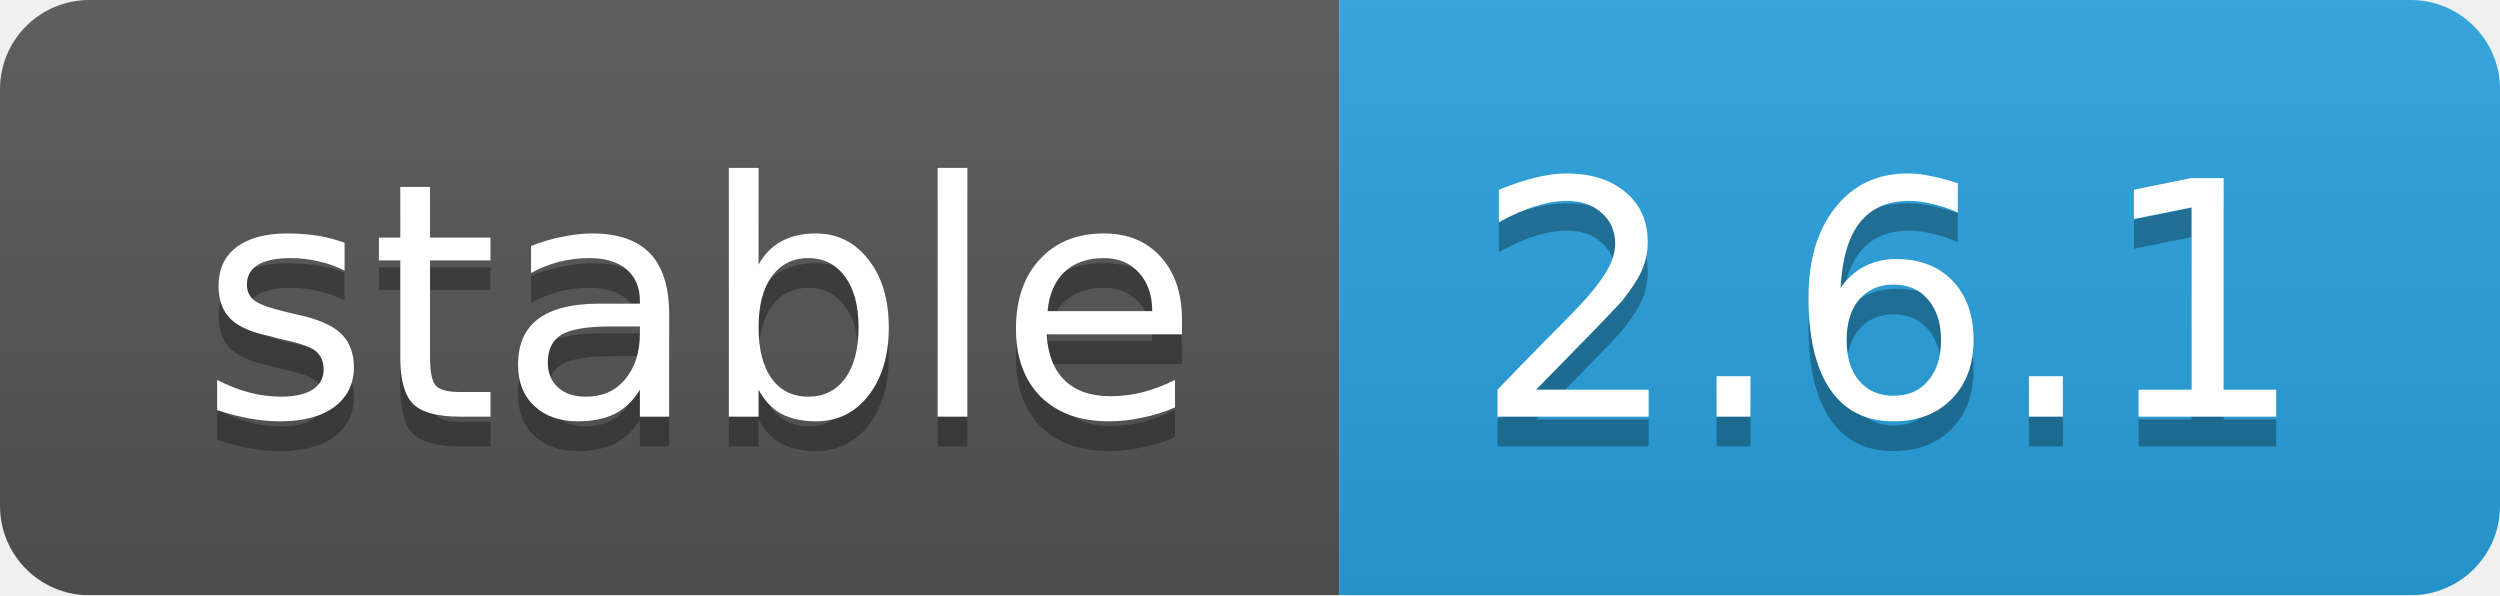
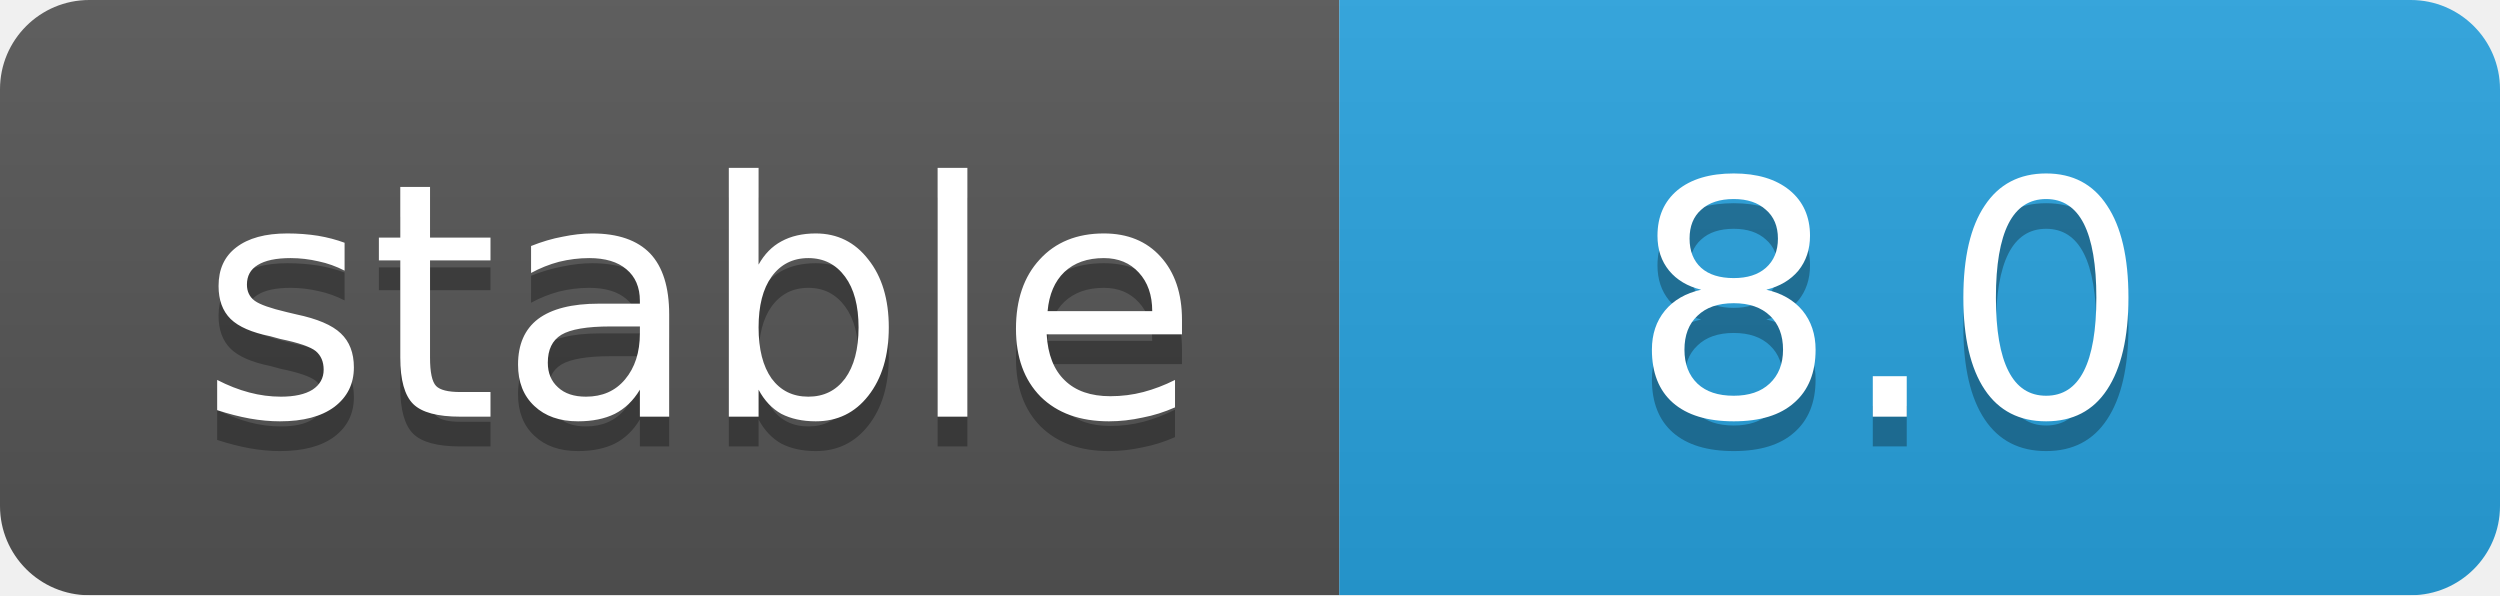
<svg xmlns="http://www.w3.org/2000/svg" width="84" height="20">
  <linearGradient id="b" x2="0" y2="100%">
    <stop offset="0" stop-color="#bbb" stop-opacity=".1" />
    <stop offset="1" stop-opacity=".1" />
  </linearGradient>
  <mask id="a">
    <rect width="84" height="20" rx="3" fill="#fff" />
  </mask>
  <g mask="url(#a)">
    <rect width="45" height="20" fill="#555" />
    <rect x="45" width="39" height="20" fill="#28a3df" />
    <rect width="84" height="20" fill="url(#b)" />
  </g>
  <g fill="#fff" text-anchor="middle" font-family="DejaVu Sans,Verdana,Geneva,sans-serif" font-size="11">
    <text x="23.5" y="15" fill="#010101" fill-opacity=".3">stable</text>
    <text x="23.5" y="14">stable</text>
-     <text x="63.5" y="15" fill="#010101" fill-opacity=".3">2.6.1</text>
-     <text x="63.5" y="14">2.6.1</text>
+     <text x="63.5" y="15" fill="#010101" fill-opacity=".3">8.0</text>
+     <text x="63.5" y="14">8.0</text>
  </g>
</svg>
